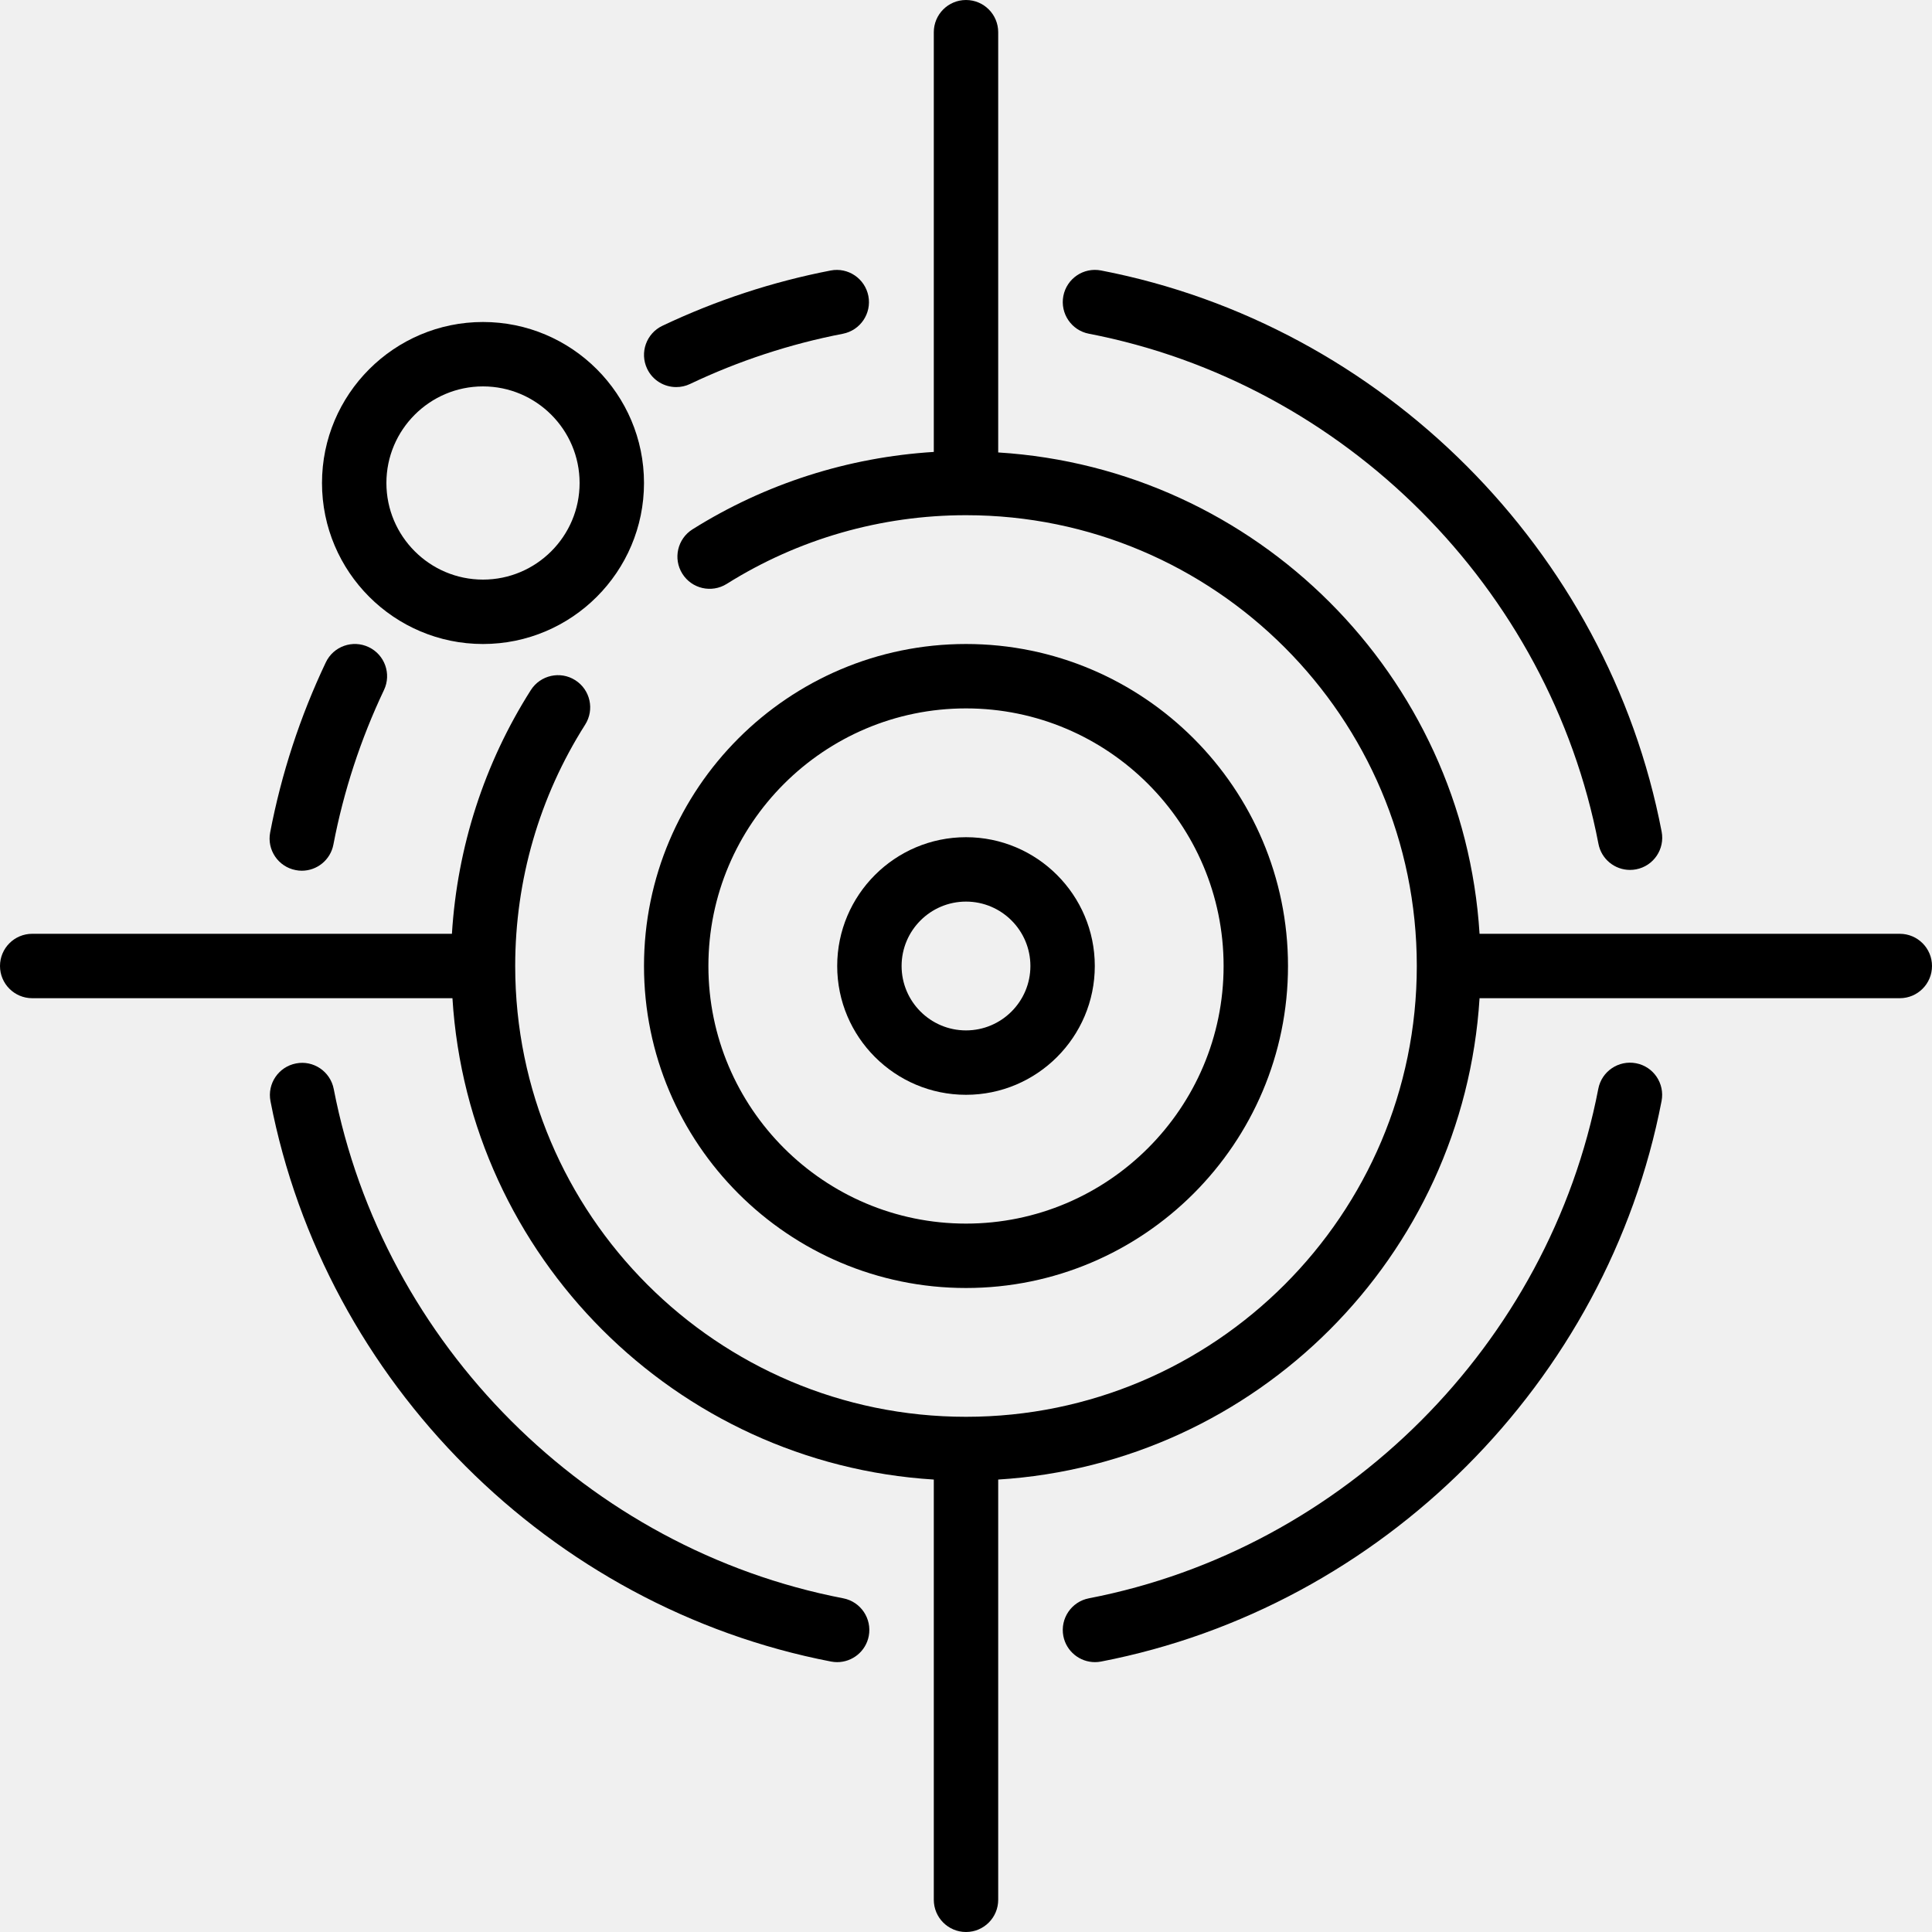
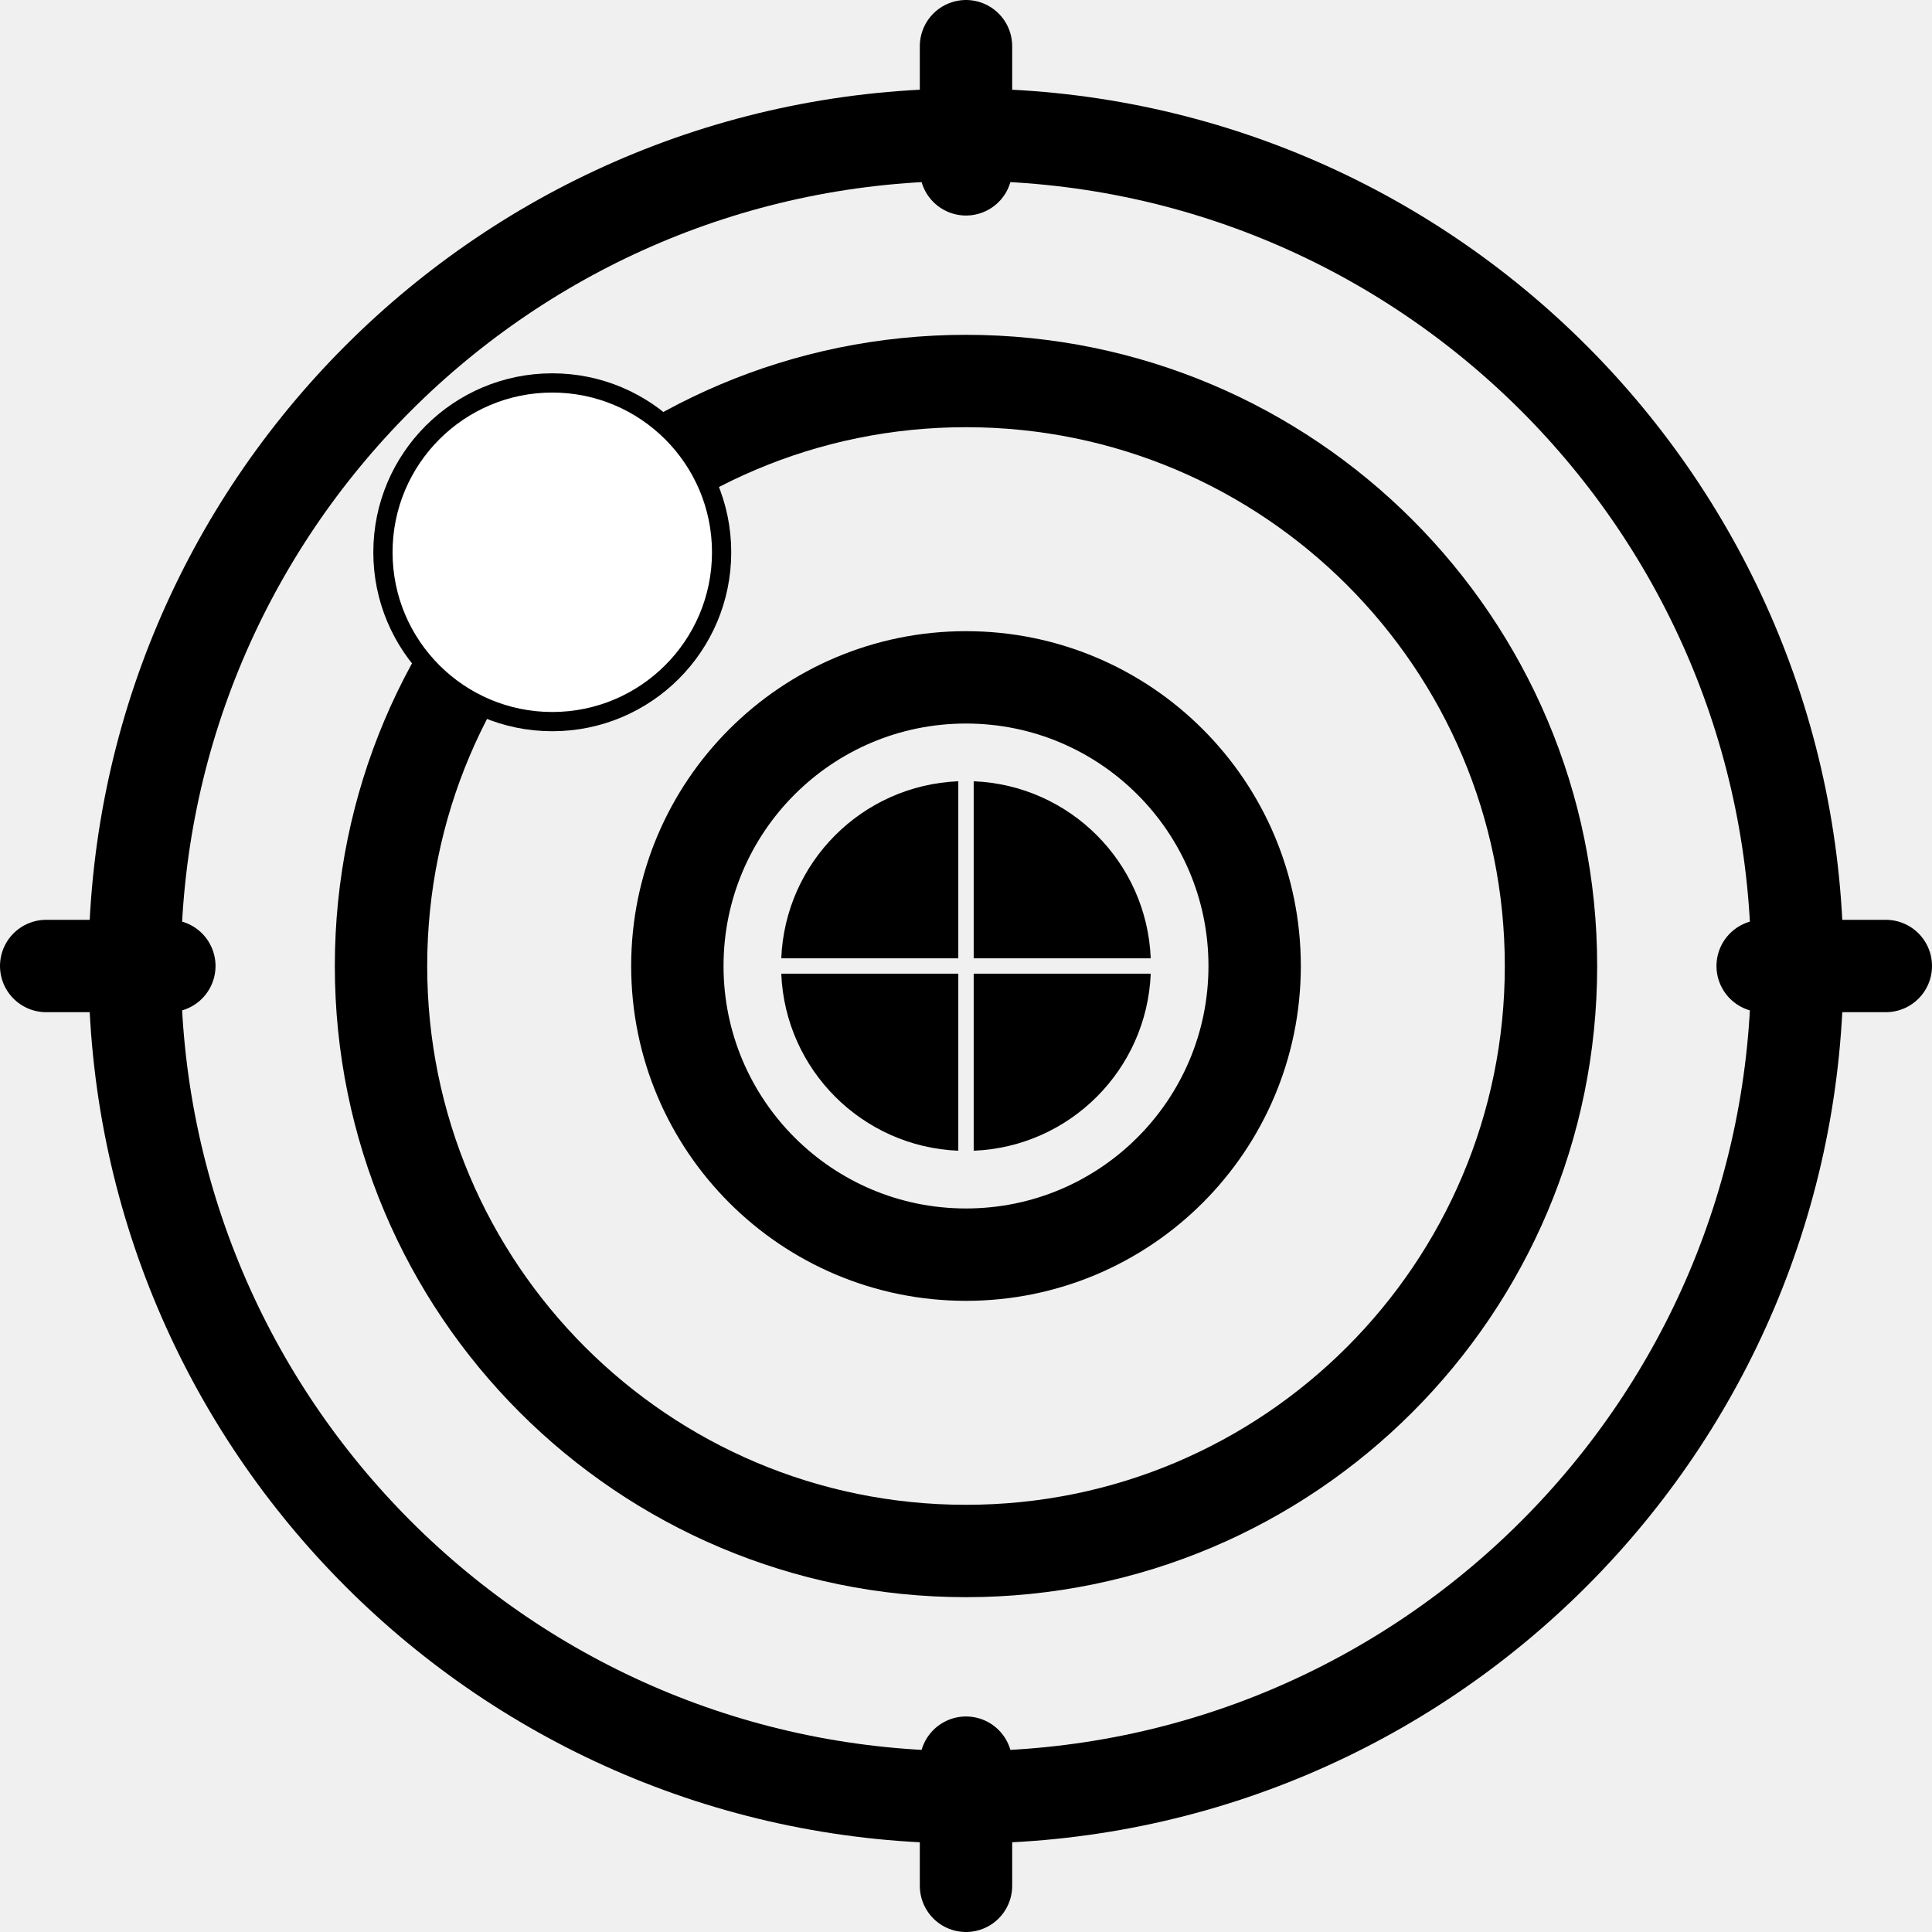
- <svg xmlns="http://www.w3.org/2000/svg" fill="#000000" height="800px" width="800px" version="1.1" id="Layer_1" viewBox="0 0 512 512" xml:space="preserve">
-   <g>
-     <g>
-       <g>
-         <path d="M179.2,102.579c1.237,0,2.483-0.256,3.661-0.819c12.885-6.127,26.522-10.607,40.516-13.312     c4.625-0.905,7.646-5.376,6.75-10.01c-0.905-4.617-5.367-7.654-10.001-6.75c-15.403,2.978-30.404,7.919-44.587,14.652     c-4.258,2.022-6.067,7.117-4.045,11.375C172.954,100.787,176.009,102.579,179.2,102.579z" />
-         <path d="M256,290.133c18.816,0,34.133-15.309,34.133-34.133c0-18.825-15.317-34.133-34.133-34.133     c-18.825,0-34.133,15.309-34.133,34.133C221.867,274.825,237.175,290.133,256,290.133z M256,238.933     c9.421,0,17.067,7.654,17.067,17.067c0,9.412-7.646,17.067-17.067,17.067c-9.412,0-17.067-7.654-17.067-17.067     C238.933,246.588,246.588,238.933,256,238.933z" />
-         <path d="M288.563,88.439c67.763,13.082,122.018,67.405,135.04,135.177c0.777,4.079,4.344,6.921,8.363,6.921     c0.538,0,1.075-0.051,1.621-0.154c4.634-0.887,7.654-5.359,6.767-9.984C426.052,145.843,366.353,86.076,291.797,71.68     c-4.651-0.896-9.097,2.125-10.001,6.758C280.917,83.063,283.93,87.543,288.563,88.439z" />
-         <path d="M128,170.667c23.526,0,42.667-19.14,42.667-42.667c0-23.526-19.14-42.667-42.667-42.667     c-23.526,0-42.667,19.14-42.667,42.667C85.333,151.526,104.474,170.667,128,170.667z M128,102.4c14.114,0,25.6,11.486,25.6,25.6     s-11.486,25.6-25.6,25.6s-25.6-11.486-25.6-25.6S113.886,102.4,128,102.4z" />
-         <path d="M256,341.333c47.053,0,85.333-38.281,85.333-85.333S303.053,170.667,256,170.667S170.667,208.947,170.667,256     S208.947,341.333,256,341.333z M256,187.733c37.641,0,68.267,30.626,68.267,68.267c0,37.641-30.626,68.267-68.267,68.267     c-37.641,0-68.267-30.626-68.267-68.267C187.733,218.359,218.359,187.733,256,187.733z" />
-         <path d="M503.467,247.467H392.098c-4.267-68.463-59.102-123.307-127.565-127.565V8.533C264.533,3.823,260.719,0,256,0     c-4.71,0-8.533,3.823-8.533,8.533v111.232c-22.707,1.408-44.663,8.414-63.949,20.514c-3.985,2.509-5.197,7.774-2.688,11.767     c2.509,4.002,7.782,5.188,11.767,2.688c18.961-11.904,40.892-18.202,63.403-18.202c65.877,0,119.467,53.589,119.467,119.467     S321.877,375.467,256,375.467S136.533,321.877,136.533,256c0-22.758,6.409-44.868,18.543-63.966     c2.526-3.977,1.357-9.25-2.628-11.776c-3.968-2.526-9.242-1.348-11.776,2.628c-12.348,19.43-19.482,41.609-20.907,64.58H8.533     C3.823,247.467,0,251.29,0,256s3.823,8.533,8.533,8.533h111.369c4.258,68.463,59.102,123.307,127.565,127.565v111.369     c0,4.71,3.823,8.533,8.533,8.533c4.719,0,8.533-3.823,8.533-8.533V392.098c68.463-4.258,123.298-59.102,127.565-127.565h111.369     c4.719,0,8.533-3.823,8.533-8.533S508.186,247.467,503.467,247.467z" />
-         <path d="M433.57,281.771c-4.634-0.879-9.105,2.133-10.001,6.758c-13.056,67.695-67.311,121.958-135.006,135.04     c-4.634,0.896-7.646,5.376-6.767,10.001c0.794,4.079,4.369,6.912,8.38,6.912c0.538,0,1.075-0.051,1.621-0.154     c74.47-14.387,134.17-74.095,148.54-148.565C441.216,287.13,438.204,282.658,433.57,281.771z" />
-         <path d="M223.471,423.569c-67.686-13.056-121.95-67.302-135.031-134.989c-0.905-4.634-5.393-7.671-10.001-6.758     c-4.625,0.896-7.654,5.367-6.758,10.001c14.396,74.462,74.095,134.144,148.557,148.506c0.546,0.102,1.092,0.154,1.621,0.154     c4.011,0,7.586-2.833,8.371-6.912C231.117,428.937,228.096,424.465,223.471,423.569z" />
-         <path d="M78.37,230.588c0.546,0.111,1.084,0.162,1.613,0.162c4.011,0,7.595-2.842,8.371-6.929     c2.714-14.174,7.228-27.947,13.406-40.96c2.022-4.258,0.205-9.353-4.045-11.366c-4.258-2.031-9.353-0.222-11.375,4.045     c-6.801,14.319-11.759,29.474-14.746,45.073C70.707,225.237,73.745,229.709,78.37,230.588z" />
-       </g>
-     </g>
+ <svg xmlns="http://www.w3.org/2000/svg" width="502" height="502" viewBox="0 0 502 502">
+   <g fill="none" stroke="#000000" stroke-width="24" stroke-linecap="round">
+     <circle cx="251" cy="251" r="216" />
+     <path d="M251 12 V44 M251 458 V490 M12 251 H44 M458 251 H490" />
+     <circle cx="251" cy="251" r="152" />
+     <circle cx="251" cy="251" r="75" />
  </g>
+   <g fill="#000000">
+     <path d="M249 203 A48 48 0 0 0 203 249 H249 Z" />
+     <path d="M253 203 V249 H299 A48 48 0 0 0 253 203 Z" />
+     <path d="M203 253 A48 48 0 0 0 249 299 V253 Z" />
+     <path d="M253 253 V299 A48 48 0 0 0 299 253 Z" />
+   </g>
+   <circle cx="143.5" cy="143.5" r="44" fill="#FFFFFF" stroke="#000000" stroke-width="5" />
</svg>
